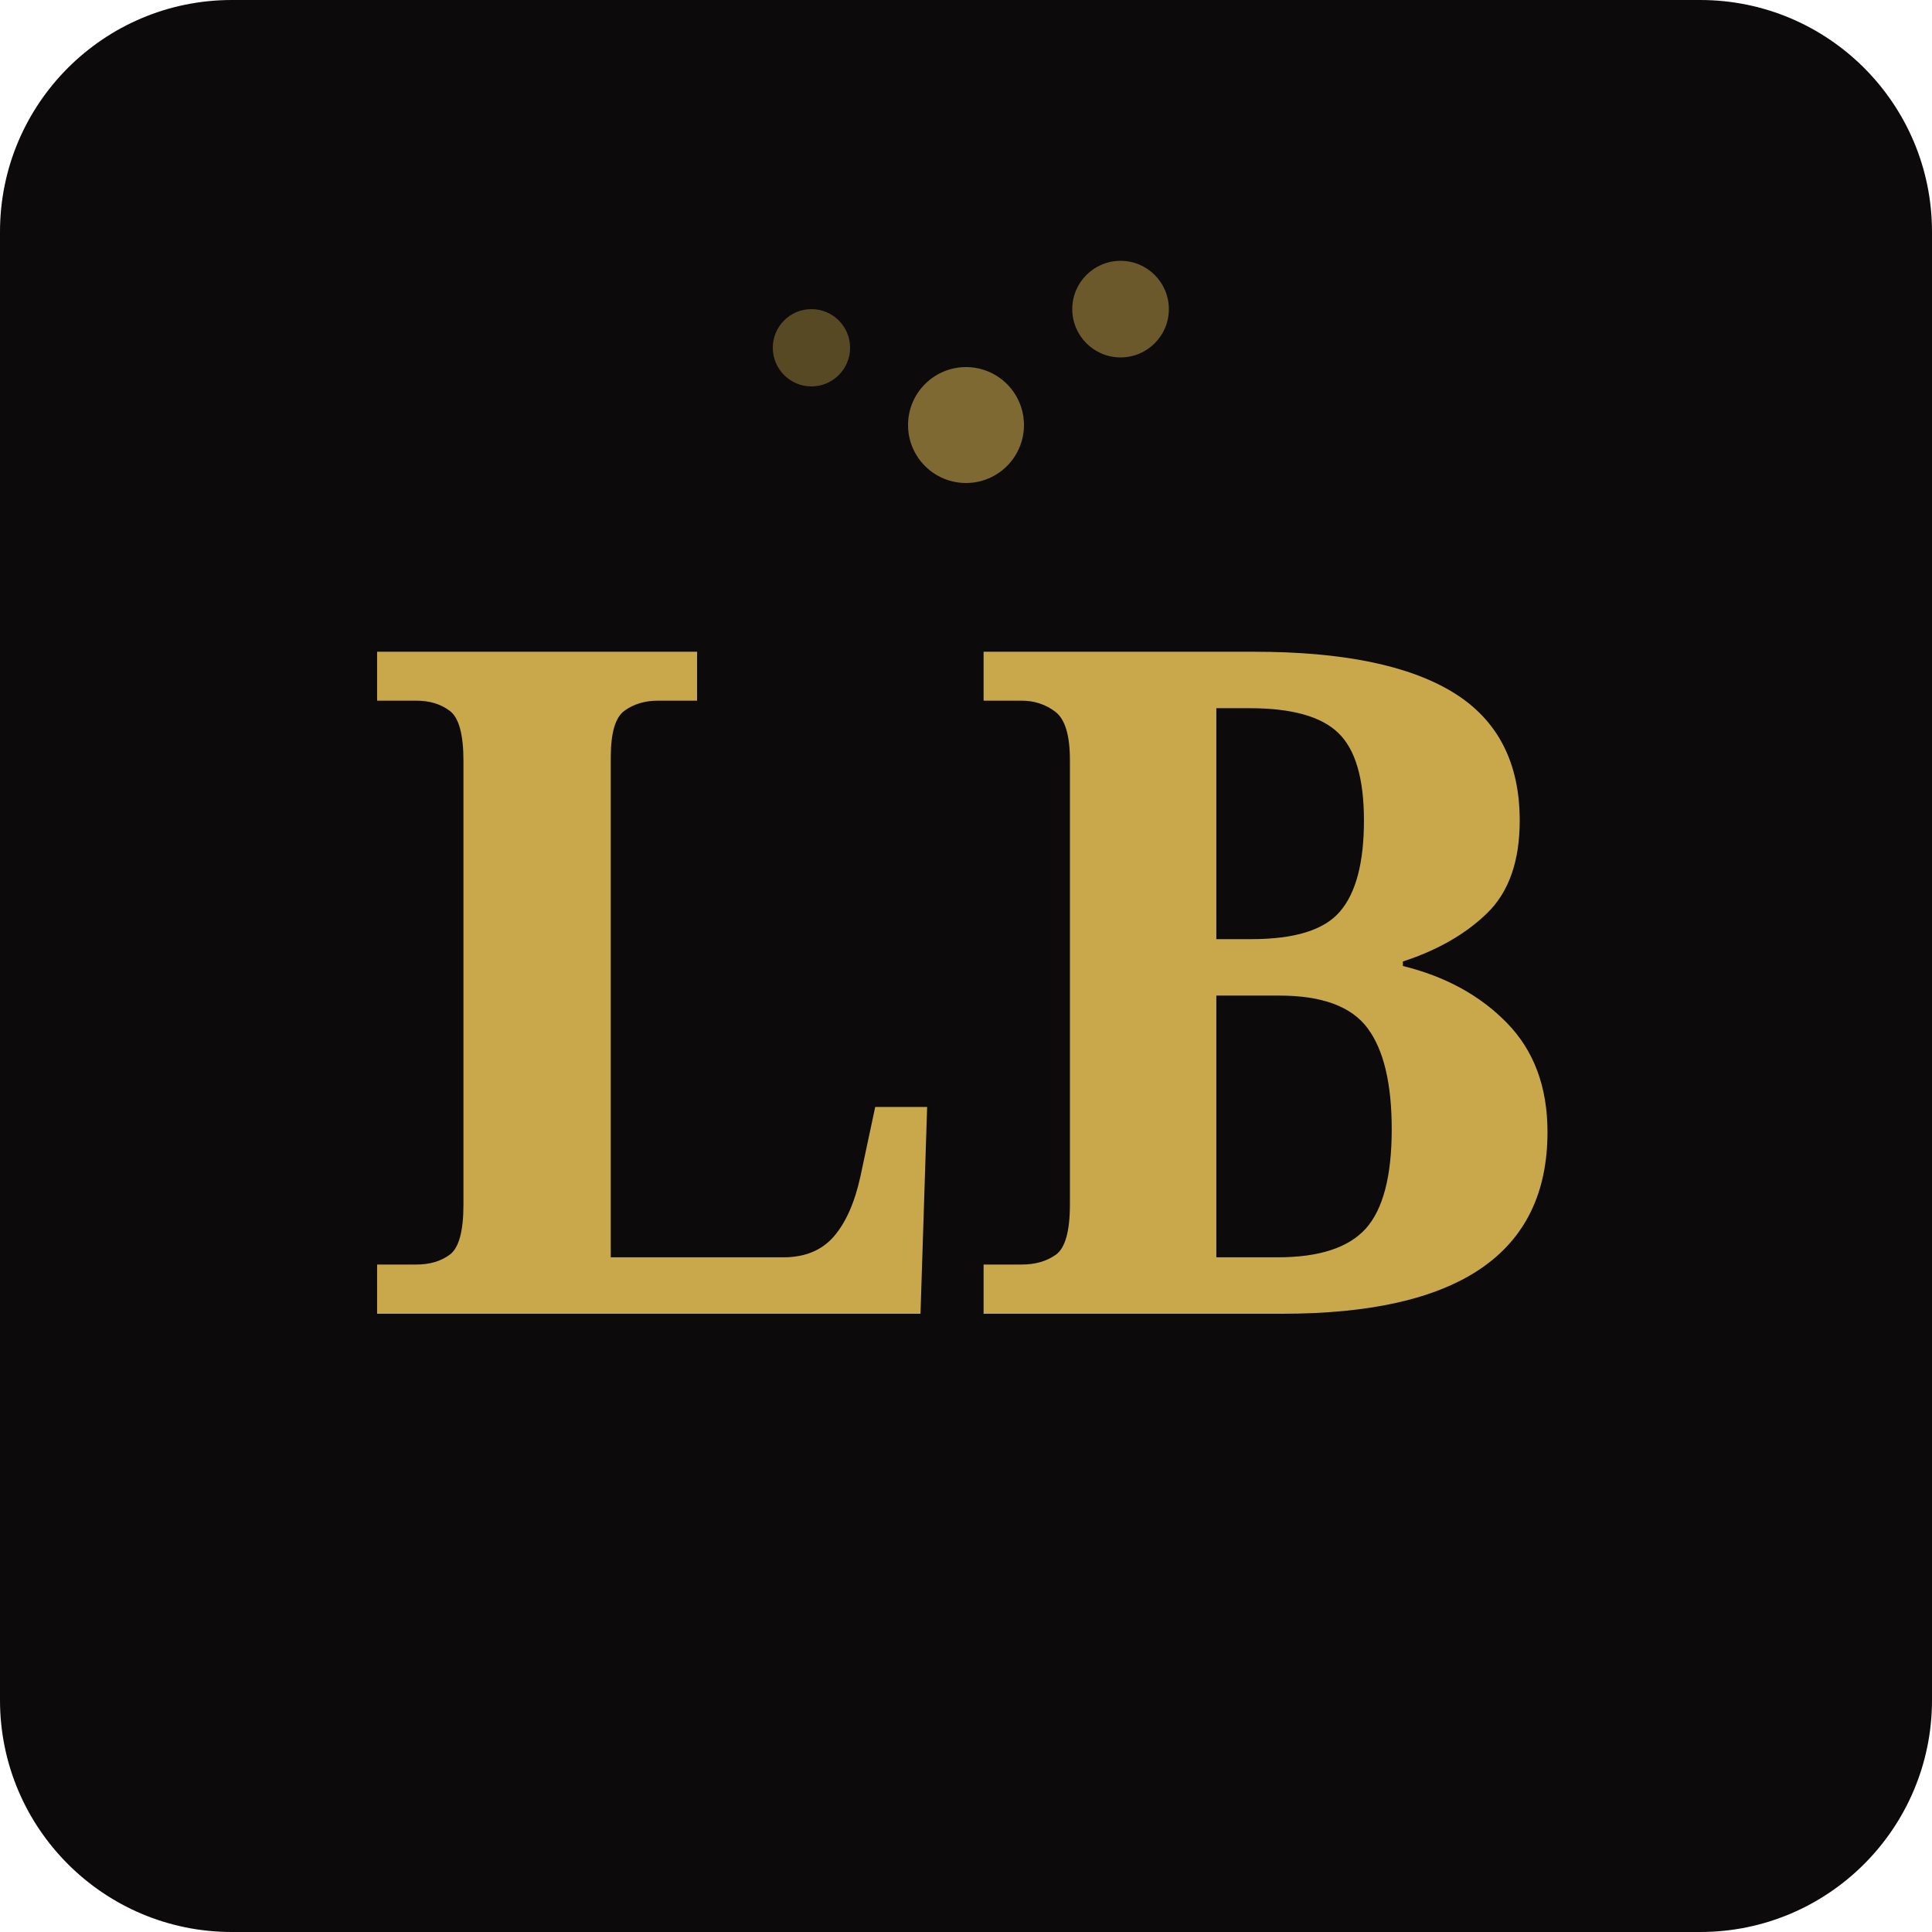
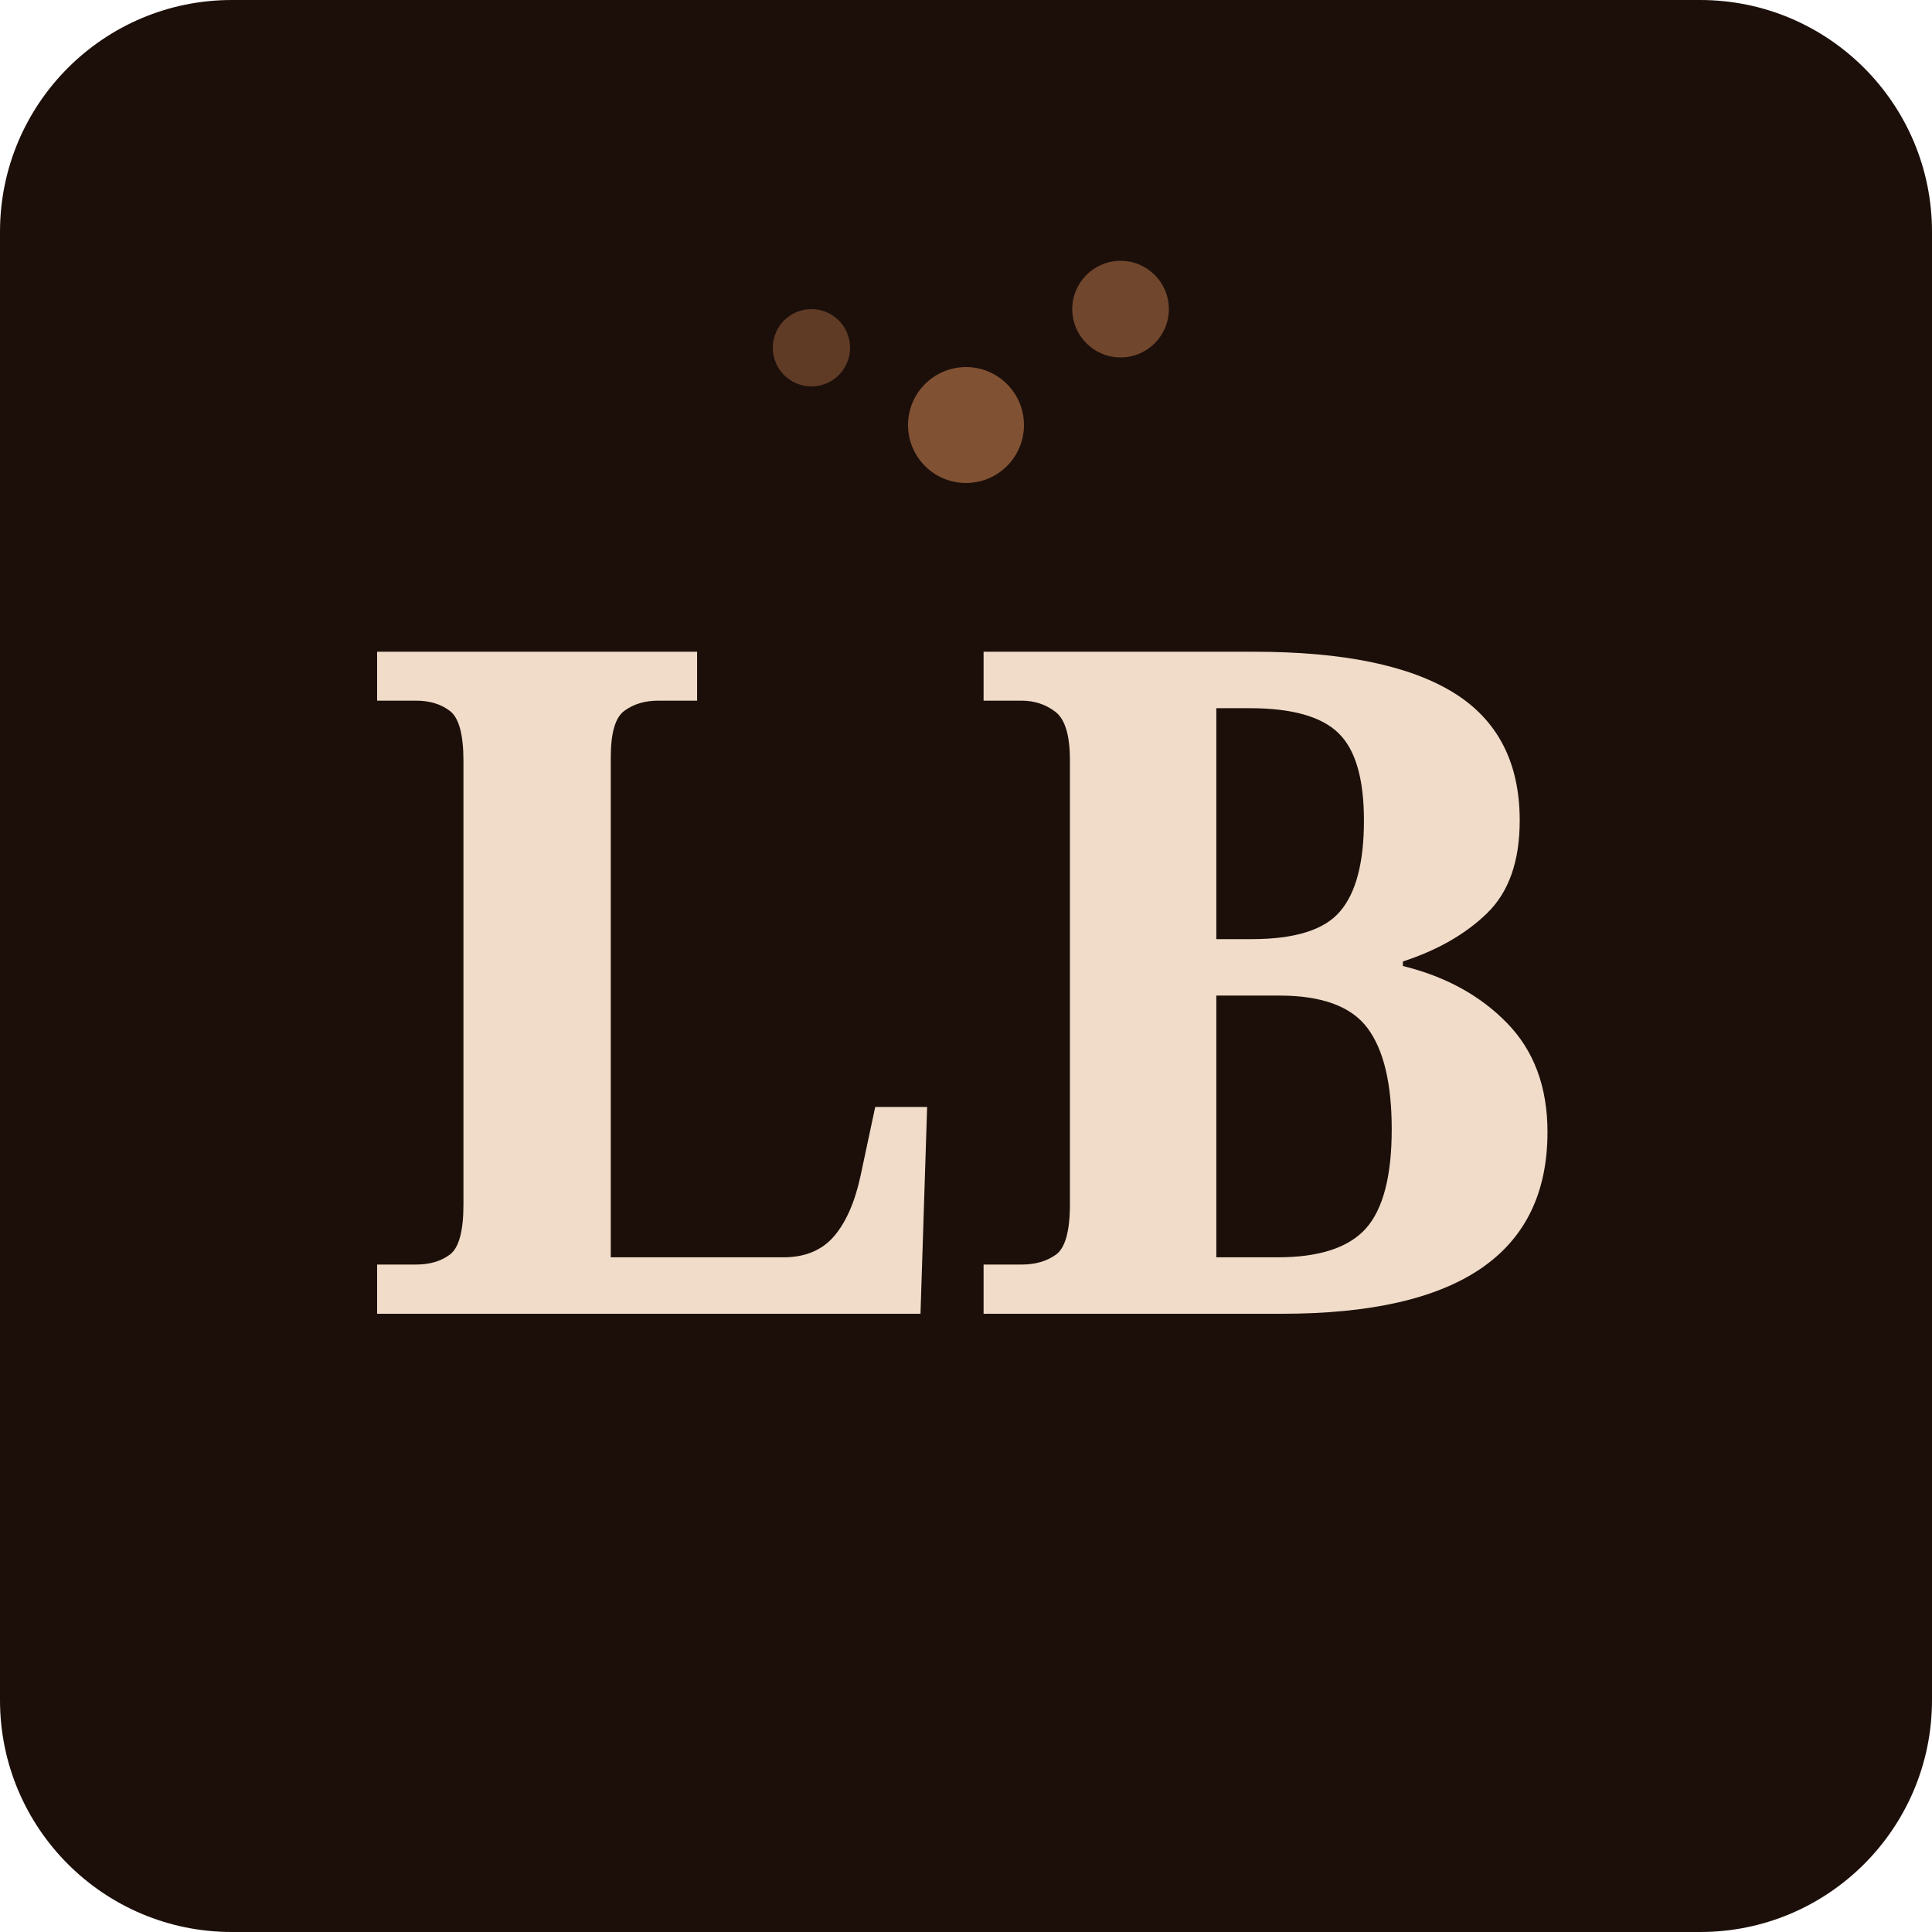
<svg xmlns="http://www.w3.org/2000/svg" viewBox="0 0 100 100">
-   <rect width="100" height="100" rx="12" fill="#0d0a0b" />
-   <text x="50" y="68" font-family="Georgia, serif" font-size="48" font-weight="bold" fill="#c9a84c" text-anchor="middle">LB</text>
-   <circle cx="50" cy="22" r="3" fill="#c9a84c" opacity="0.6" />
-   <circle cx="42" cy="18" r="2" fill="#c9a84c" opacity="0.4" />
-   <circle cx="58" cy="16" r="2.5" fill="#c9a84c" opacity="0.5" />
+   <rect width="100" height="100" rx="12" fill="#1C0F0A" />
+   <text x="50" y="68" font-family="Georgia, serif" font-size="48" font-weight="bold" fill="#F0DCC8" text-anchor="middle">LB</text>
+   <circle cx="50" cy="22" r="3" fill="#C47D4F" opacity="0.6" />
+   <circle cx="42" cy="18" r="2" fill="#C47D4F" opacity="0.4" />
+   <circle cx="58" cy="16" r="2.5" fill="#C47D4F" opacity="0.5" />
</svg>
